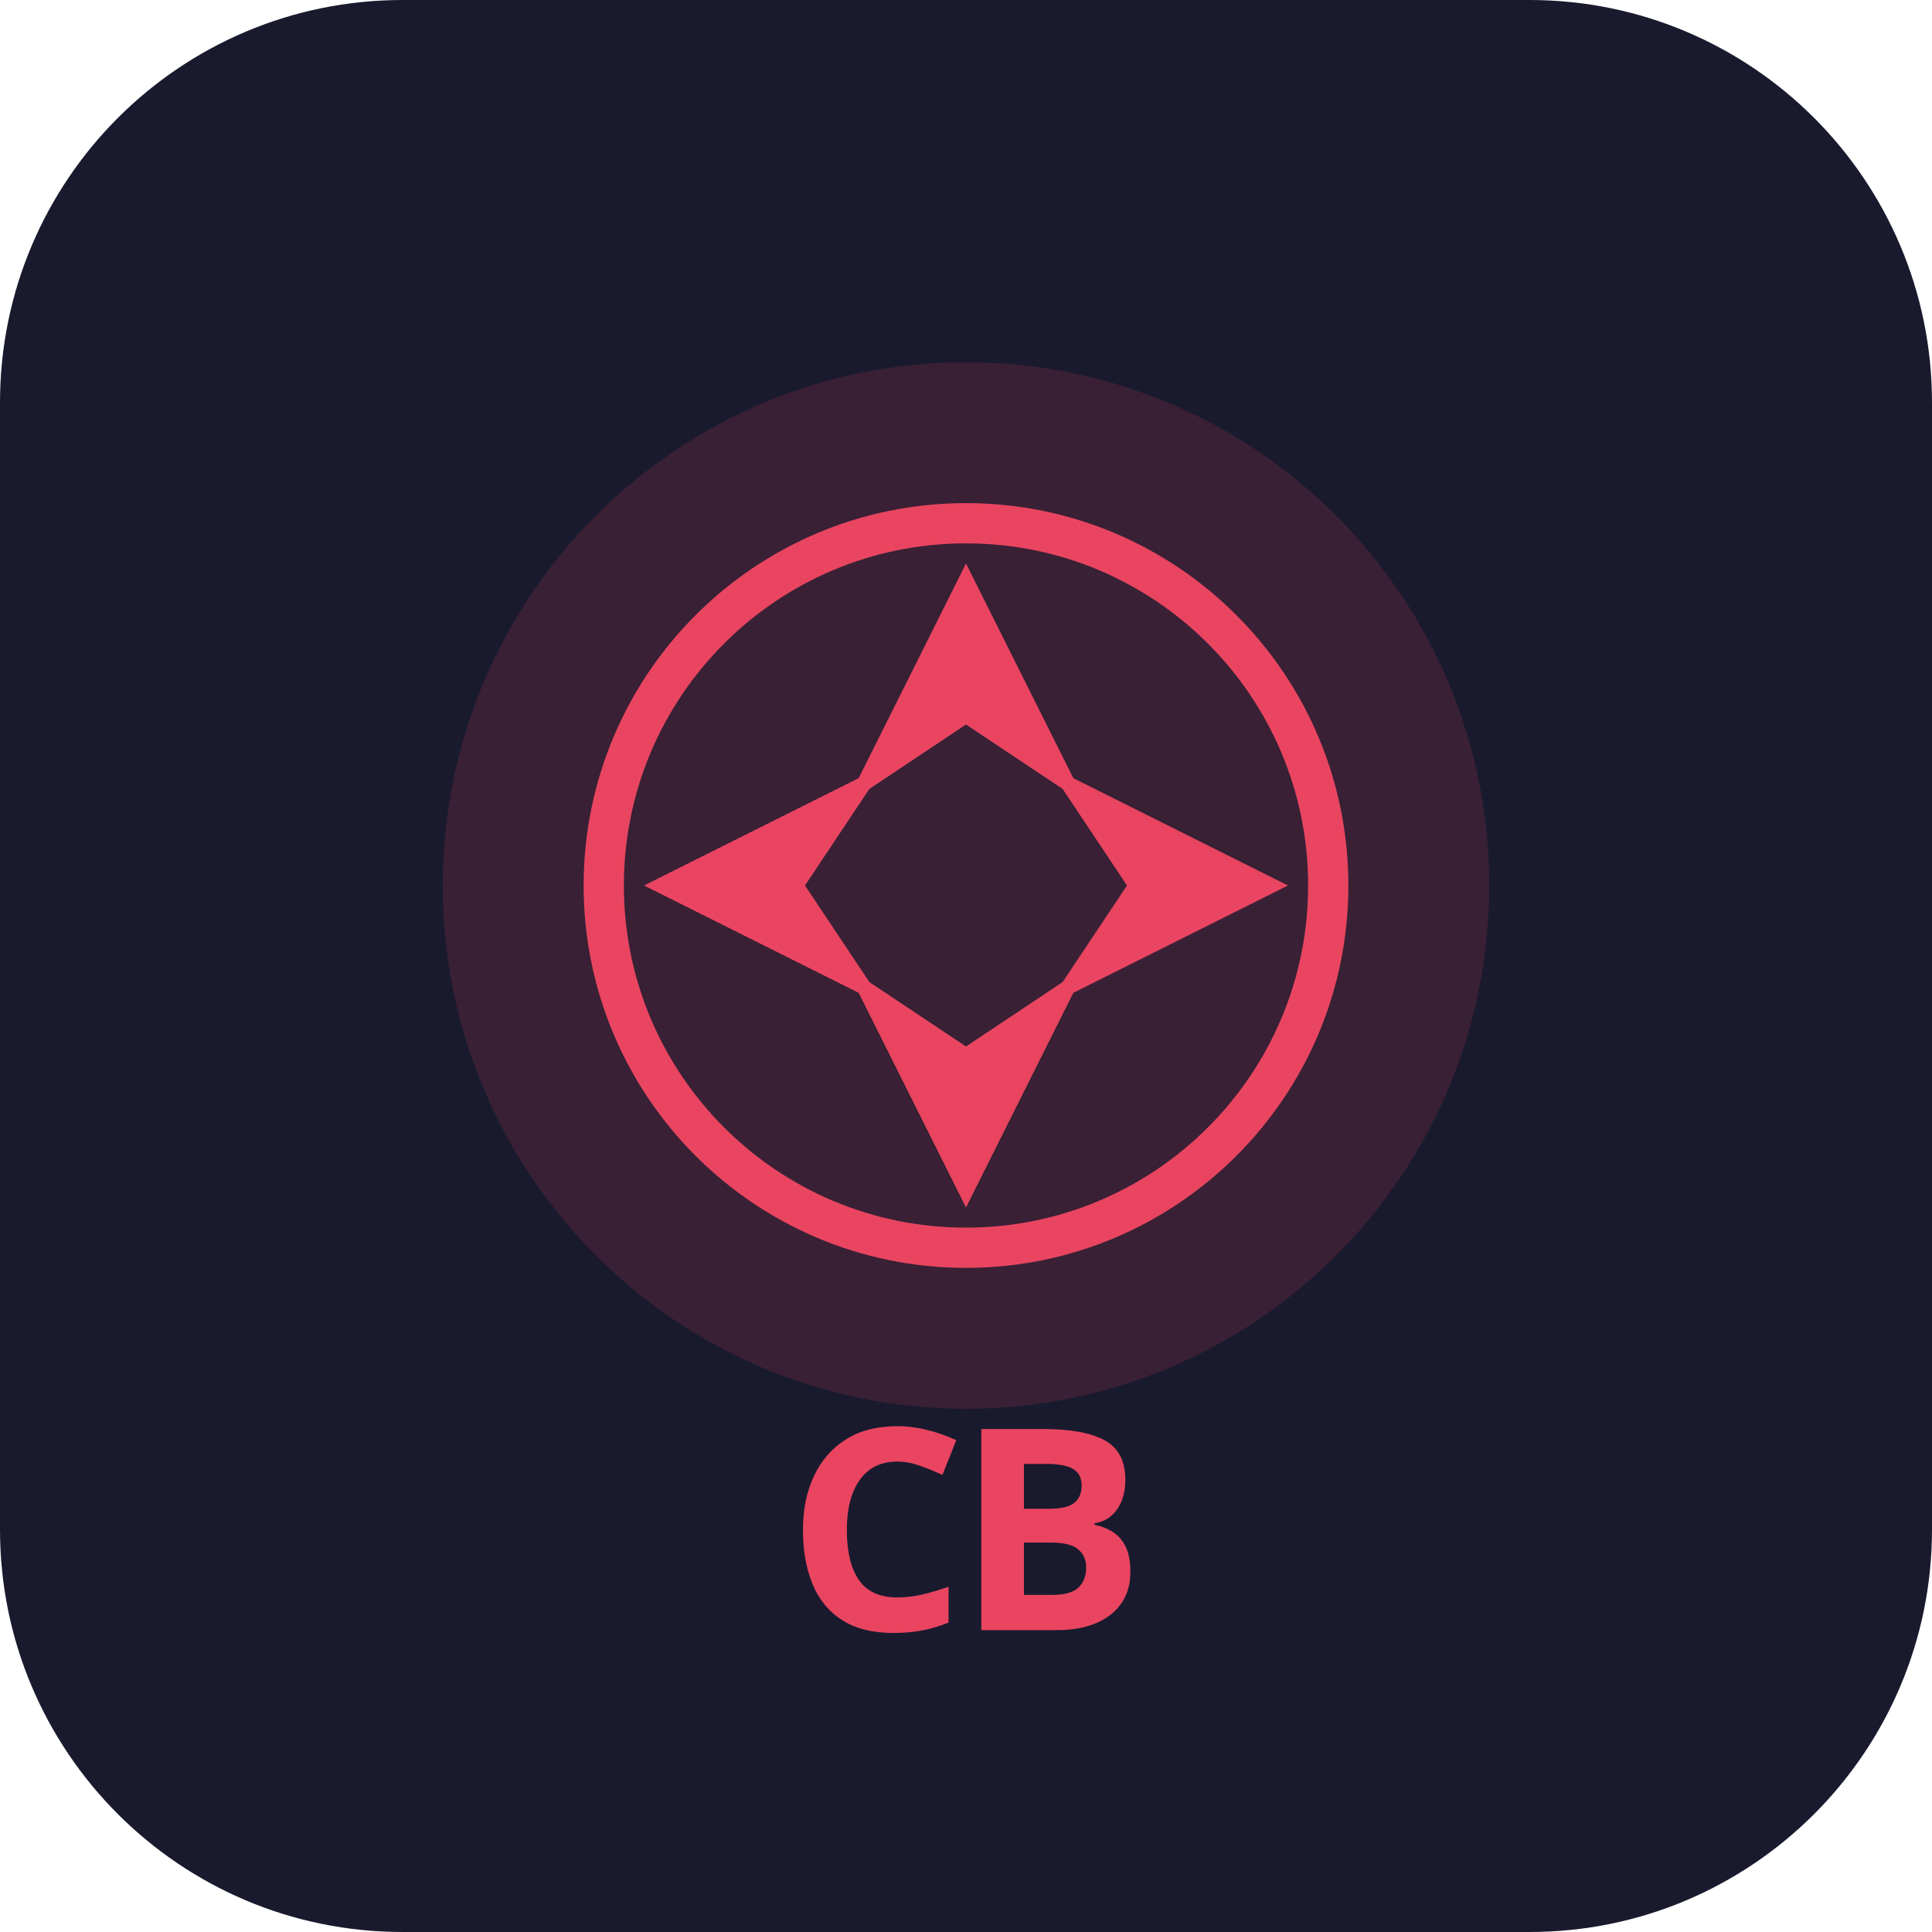
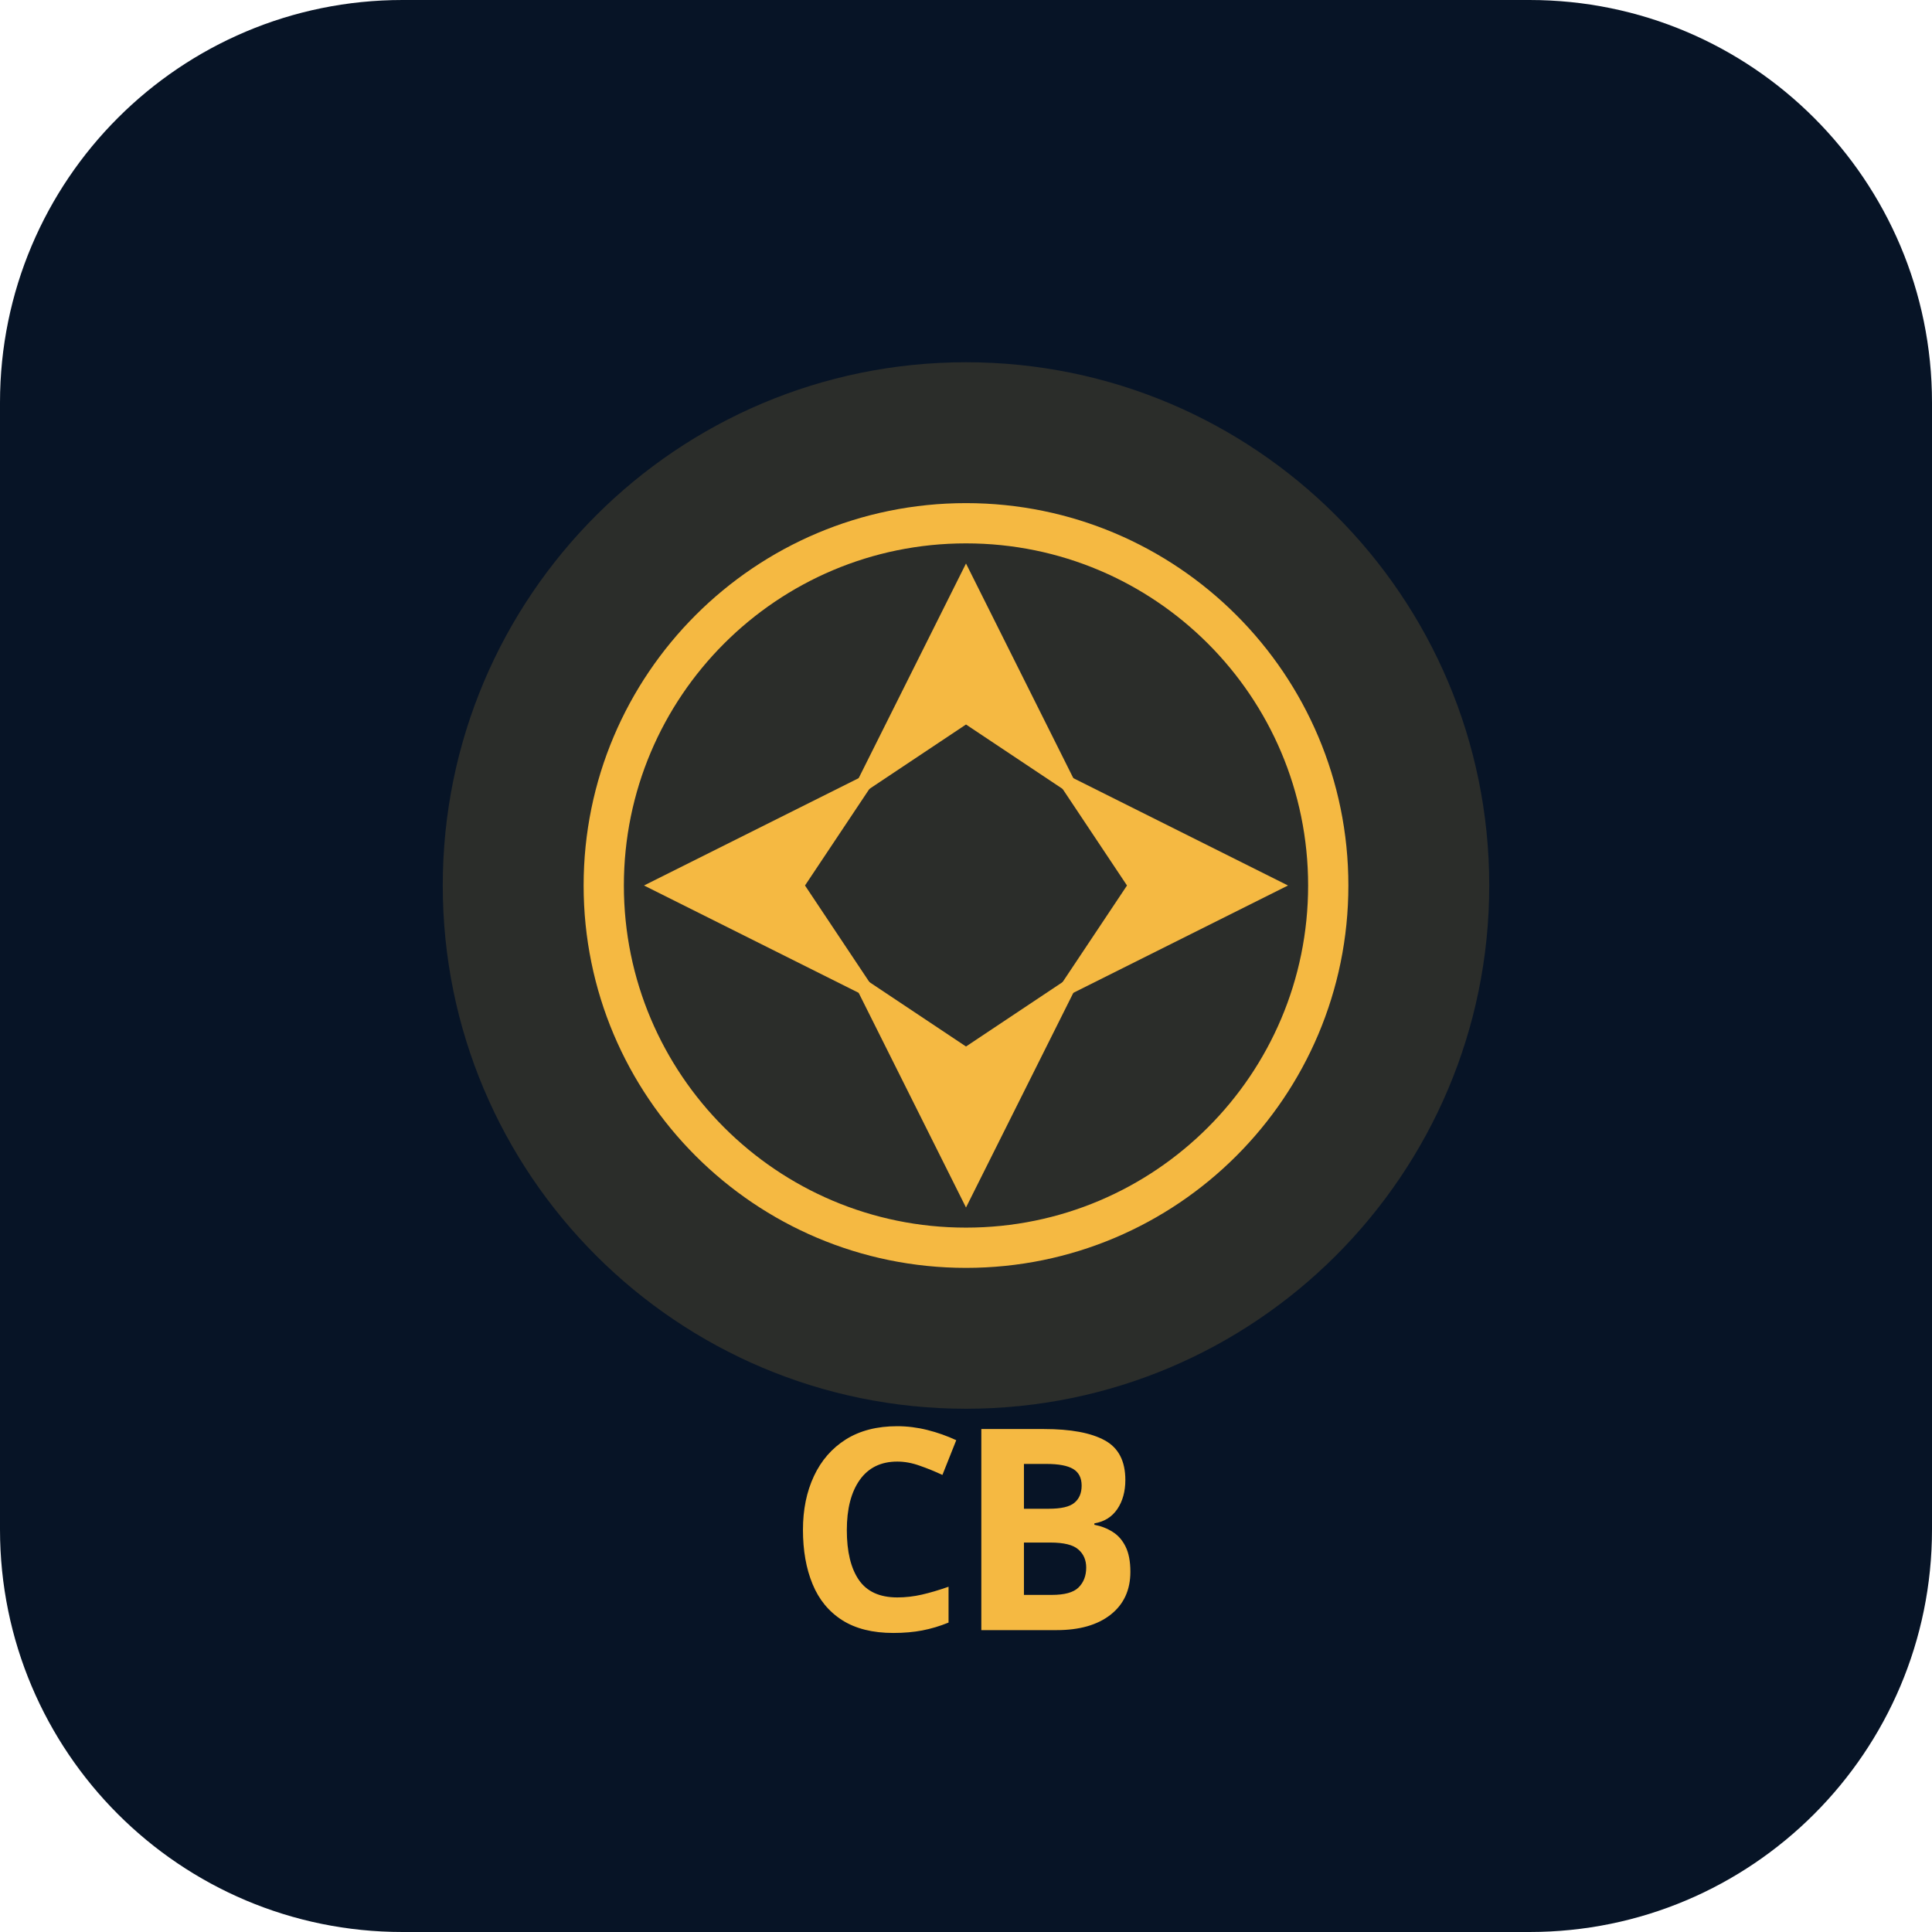
<svg xmlns="http://www.w3.org/2000/svg" viewBox="0 0 192 192" fill="none">
-   <rect width="192" height="192" rx="40" fill="#1a1a2e" />
-   <circle cx="96" cy="88" r="52" fill="#e94560" opacity="0.15" />
-   <circle cx="96" cy="88" r="36" stroke="#e94560" stroke-width="4" fill="none" />
-   <path d="M96 56 L108 80 L96 72 L84 80 Z" fill="#e94560" />
-   <path d="M96 120 L84 96 L96 104 L108 96 Z" fill="#e94560" />
-   <path d="M64 88 L88 76 L80 88 L88 100 Z" fill="#e94560" />
-   <path d="M128 88 L104 100 L112 88 L104 76 Z" fill="#e94560" />
-   <text x="96" y="162" text-anchor="middle" fill="#e94560" font-family="system-ui,sans-serif" font-size="28" font-weight="800" letter-spacing="-1">CB</text>
+   <rect width="192" height="192" rx="40" fill="#071426" />
+   <circle cx="96" cy="88" r="52" fill="#F5B942" opacity="0.15" />
+   <circle cx="96" cy="88" r="36" stroke="#F5B942" stroke-width="4" fill="none" />
+   <path d="M96 56 L108 80 L96 72 L84 80 Z" fill="#F5B942" />
+   <path d="M96 120 L84 96 L96 104 L108 96 Z" fill="#F5B942" />
+   <path d="M64 88 L88 76 L80 88 L88 100 Z" fill="#F5B942" />
+   <path d="M128 88 L104 100 L112 88 L104 76 Z" fill="#F5B942" />
+   <text x="96" y="162" text-anchor="middle" fill="#F5B942" font-family="system-ui,sans-serif" font-size="28" font-weight="800" letter-spacing="-1">CB</text>
</svg>
